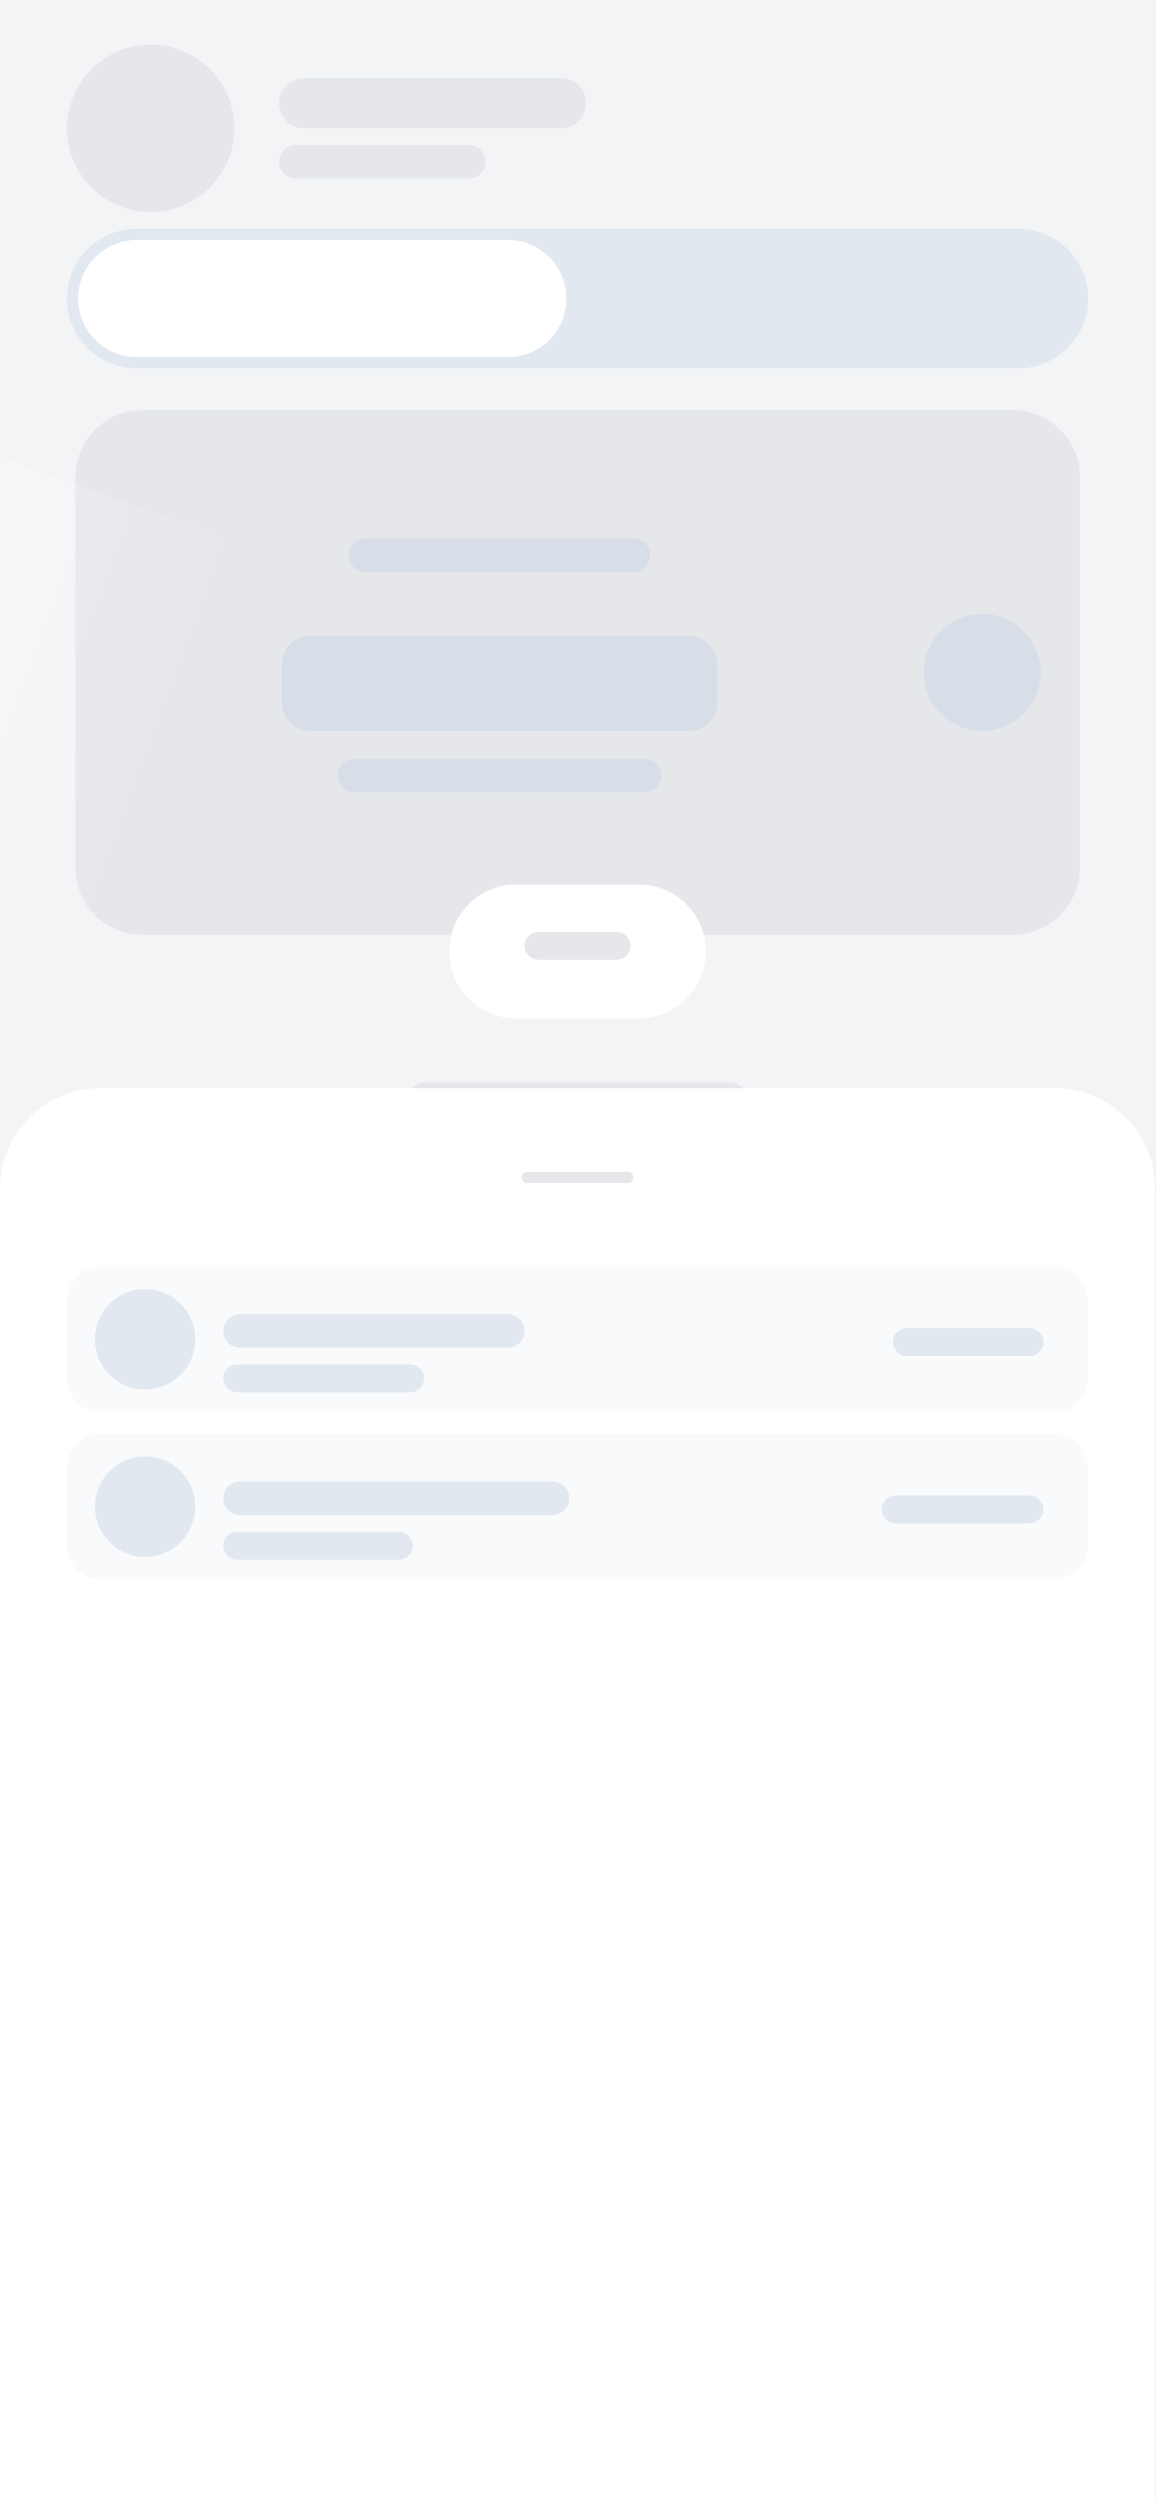
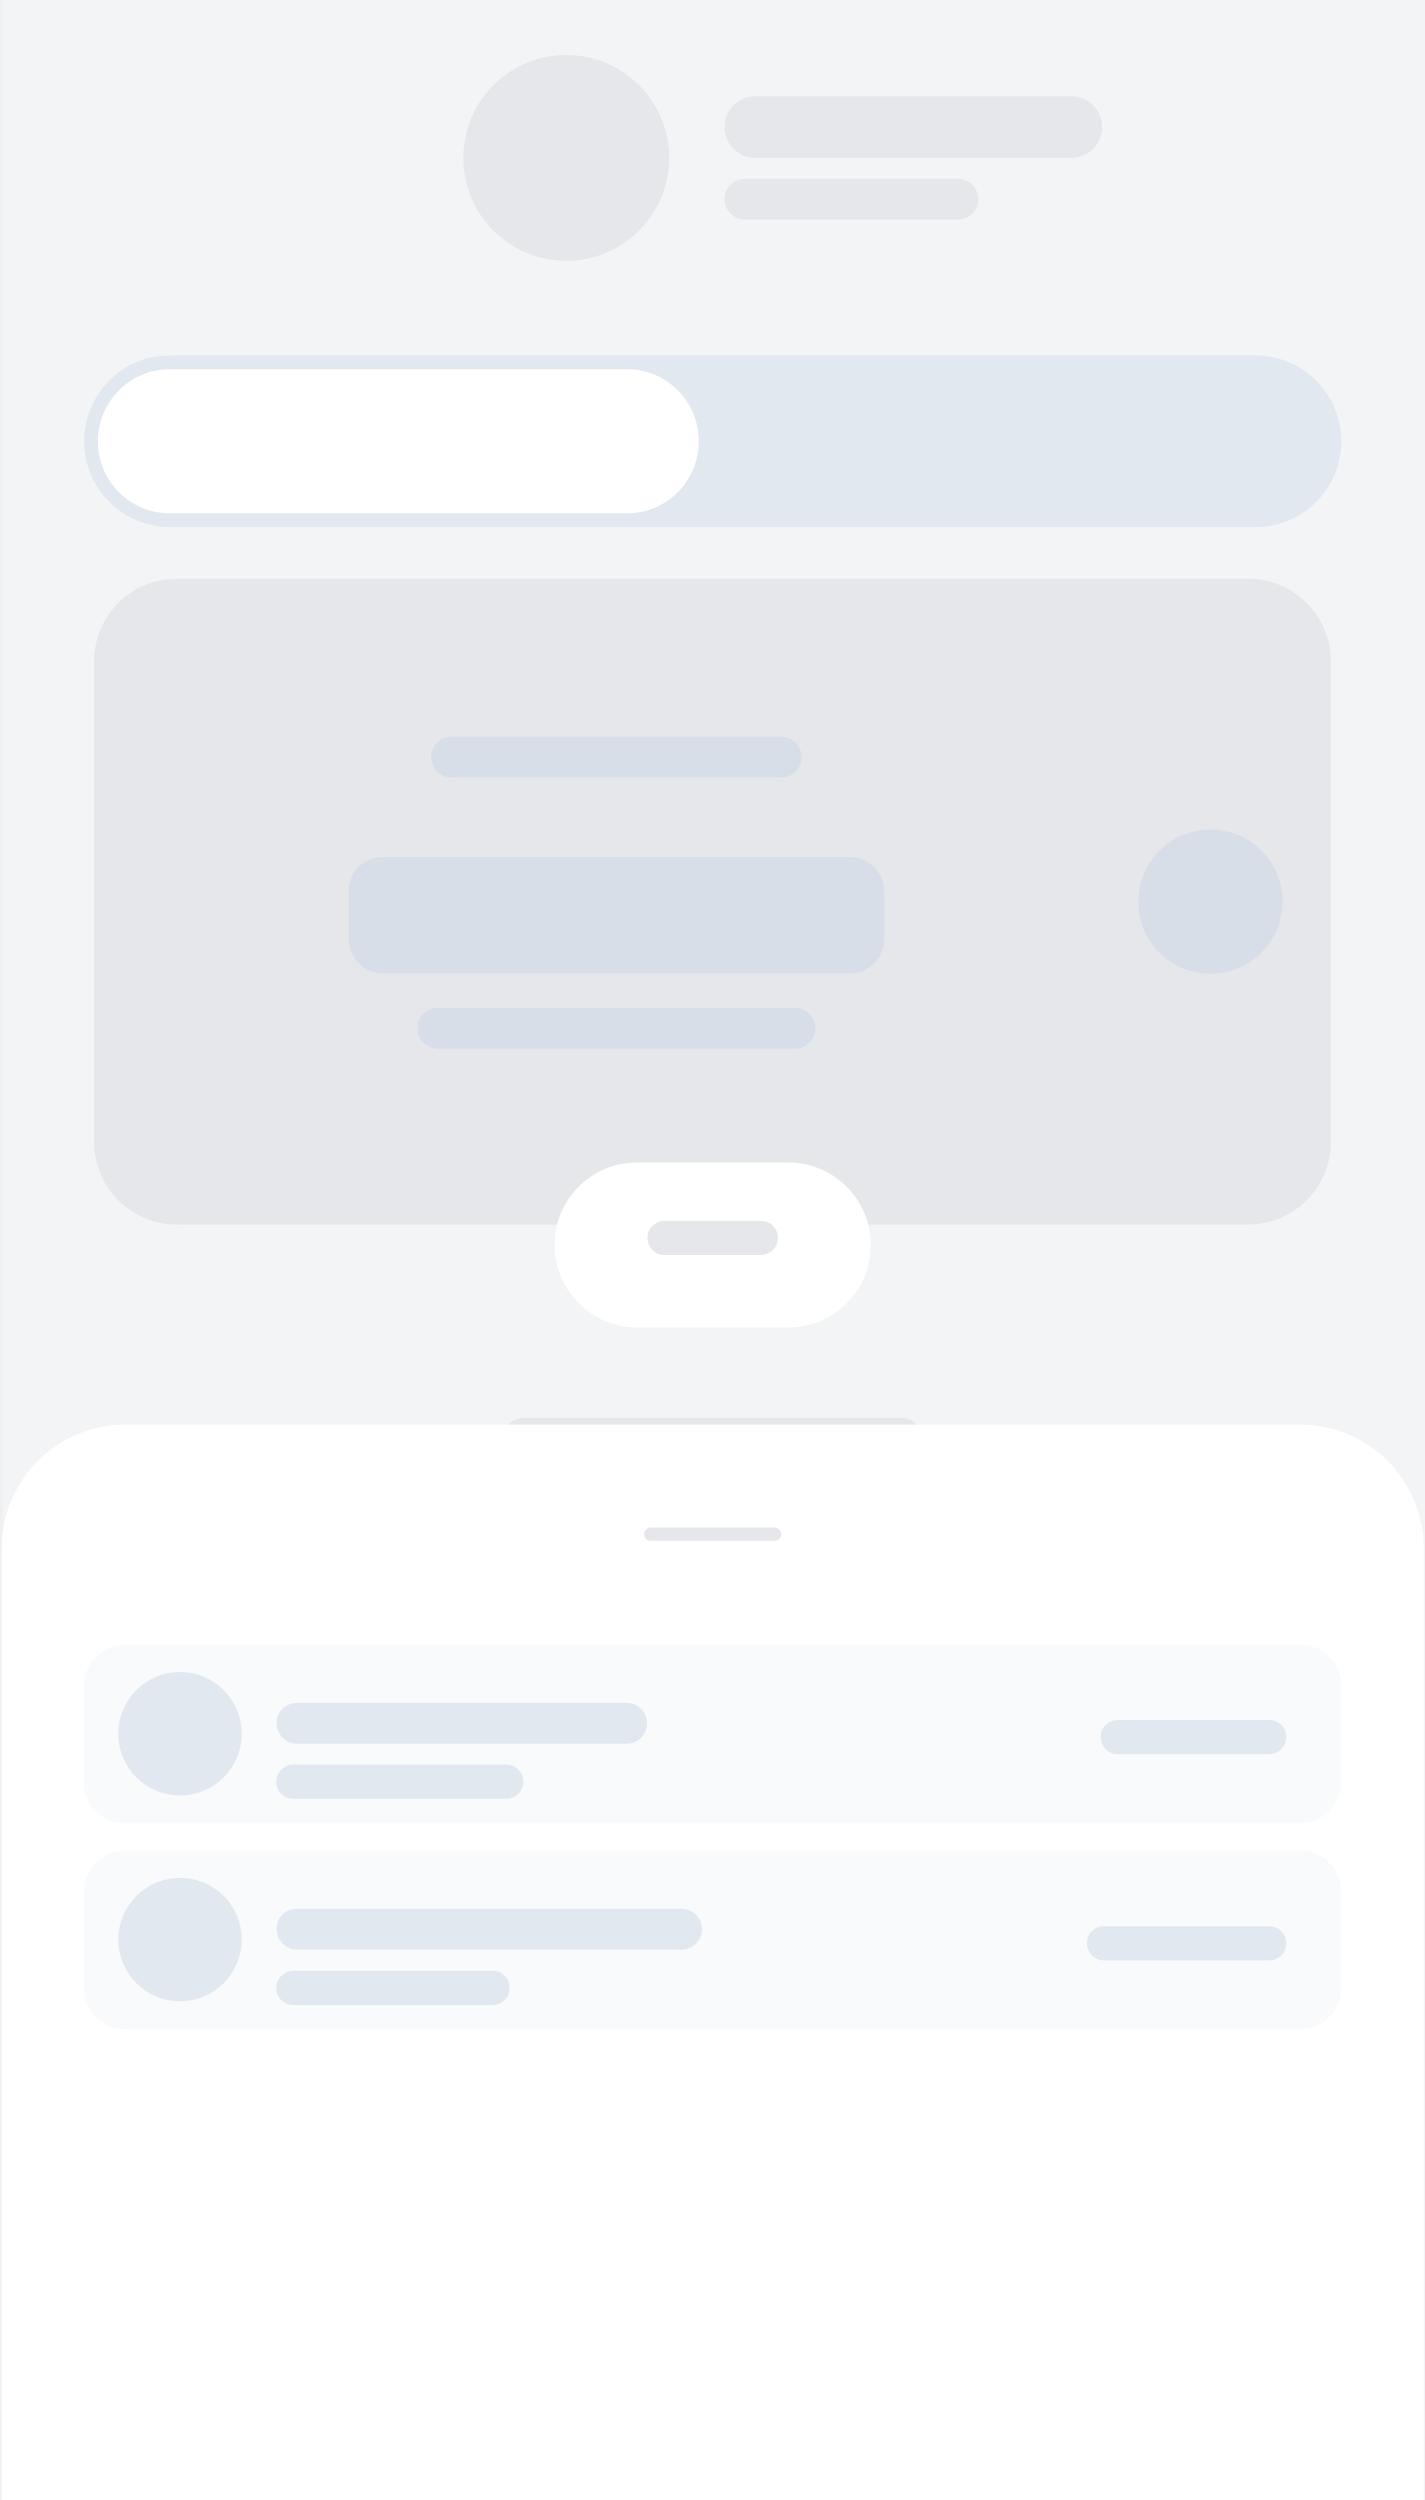
- <svg xmlns="http://www.w3.org/2000/svg" width="414" height="896" viewBox="0 0 414 896" fill="none">
-   <defs>
-     <linearGradient id="shimmer" x1="0" y1="0" x2="1" y2="0">
-       <stop offset="0" stop-color="#FFFFFF" stop-opacity="0" />
-       <stop offset="0.5" stop-color="#FFFFFF" stop-opacity="0.75" />
-       <stop offset="1" stop-color="#FFFFFF" stop-opacity="0" />
-     </linearGradient>
-   </defs>
-   <rect width="414" height="896" fill="#F3F4F6" />
-   <circle cx="54" cy="46" r="30" fill="#E5E7EB" />
-   <rect x="100" y="28" width="110" height="18" rx="9" fill="#E5E7EB" />
-   <rect x="100" y="52" width="74" height="12" rx="6" fill="#E5E7EB" />
-   <rect x="24" y="82" width="366" height="50" rx="25" fill="#E2E8F0" />
-   <rect x="28" y="86" width="175" height="42" rx="21" fill="#FFFFFF" />
-   <rect x="27" y="147" width="360" height="188" rx="24" fill="#E5E7EB" />
-   <rect x="125" y="193" width="108" height="12" rx="6" fill="#D8DEE8" />
-   <rect x="101" y="228" width="156" height="34" rx="10" fill="#D8DEE8" />
-   <rect x="121" y="272" width="116" height="12" rx="6" fill="#D8DEE8" />
-   <rect x="331" y="220" width="42" height="42" rx="21" fill="#D8DEE8" />
-   <rect x="161" y="317" width="92" height="48" rx="24" fill="#FFFFFF" />
-   <rect x="188" y="334" width="38" height="10" rx="5" fill="#E5E7EB" />
-   <rect x="146" y="388" width="122" height="12" rx="6" fill="#E5E7EB" />
-   <path d="M0 426C0 406.118 16.118 390 36 390H378C397.882 390 414 406.118 414 426V896H0V426Z" fill="#FFFFFF" />
-   <rect x="187" y="420" width="40" height="4" rx="2" fill="#E5E7EB" />
-   <rect x="24" y="454" width="366" height="52" rx="12" fill="#F8FAFC" />
-   <rect x="34" y="462" width="36" height="36" rx="18" fill="#E2E8F0" />
-   <rect x="80" y="471" width="108" height="12" rx="6" fill="#E2E8F0" />
-   <rect x="80" y="489" width="72" height="10" rx="5" fill="#E2E8F0" />
-   <rect x="320" y="476" width="54" height="10" rx="5" fill="#E2E8F0" />
-   <rect x="24" y="514" width="366" height="52" rx="12" fill="#F8FAFC" />
-   <rect x="34" y="522" width="36" height="36" rx="18" fill="#E2E8F0" />
-   <rect x="80" y="531" width="124" height="12" rx="6" fill="#E2E8F0" />
-   <rect x="80" y="549" width="68" height="10" rx="5" fill="#E2E8F0" />
-   <rect x="316" y="536" width="58" height="10" rx="5" fill="#E2E8F0" />
-   <rect x="-120" y="120" width="220" height="720" transform="rotate(20 -120 120)" fill="url(#shimmer)" opacity="0.35" />
+ <svg xmlns="http://www.w3.org/2000/svg" version="1.1" id="Layer_1" x="0px" y="0px" viewBox="0 0 342 600" style="enable-background:new 0 0 342 600;" xml:space="preserve">
+   <style type="text/css">
+ 	.st0{fill:#F3F4F6;}
+ 	.st1{fill:#E5E7EB;}
+ 	.st2{fill:#E2E8F0;}
+ 	.st3{fill:#FFFFFF;}
+ 	.st4{fill:#D8DEE8;}
+ 	.st5{fill:#F8FAFC;}
+ </style>
+   <rect x="0.7" class="st0" width="341.3" height="738.6" />
+   <circle class="st1" cx="135.9" cy="37.9" r="24.7" />
+   <path class="st1" d="M181.3,23.1h75.8c4.1,0,7.4,3.3,7.4,7.4l0,0c0,4.1-3.3,7.4-7.4,7.4h-75.8c-4.1,0-7.4-3.3-7.4-7.4l0,0  C173.8,26.4,177.2,23.1,181.3,23.1z" />
+   <path class="st1" d="M178.8,42.9h51.1c2.7,0,4.9,2.2,4.9,4.9l0,0c0,2.7-2.2,4.9-4.9,4.9h-51.1c-2.7,0-4.9-2.2-4.9-4.9l0,0  C173.8,45.1,176.1,42.9,178.8,42.9z" />
+   <path class="st2" d="M40.8,85.3h260.5c11.4,0,20.6,9.2,20.6,20.6l0,0c0,11.4-9.2,20.6-20.6,20.6H40.8c-11.4,0-20.6-9.2-20.6-20.6  l0,0C20.2,94.5,29.4,85.3,40.8,85.3z" />
+   <path class="st3" d="M40.8,88.6h109.6c9.6,0,17.3,7.7,17.3,17.3l0,0c0,9.6-7.7,17.3-17.3,17.3H40.8c-9.6,0-17.3-7.7-17.3-17.3l0,0  C23.5,96.4,31.2,88.6,40.8,88.6z" />
+   <path class="st1" d="M42.4,138.9h257.2c10.9,0,19.8,8.9,19.8,19.8v115.4c0,10.9-8.9,19.8-19.8,19.8H42.4c-10.9,0-19.8-8.9-19.8-19.8  V158.7C22.6,147.7,31.5,138.9,42.4,138.9z" />
+   <path class="st4" d="M108.4,176.8h79.1c2.7,0,4.9,2.2,4.9,4.9l0,0c0,2.7-2.2,4.9-4.9,4.9h-79.1c-2.7,0-4.9-2.2-4.9-4.9l0,0  C103.4,179,105.6,176.8,108.4,176.8z" />
+   <path class="st4" d="M91.9,205.7H204c4.6,0,8.2,3.7,8.2,8.2v11.5c0,4.6-3.7,8.2-8.2,8.2H91.9c-4.6,0-8.2-3.7-8.2-8.2v-11.5  C83.6,209.3,87.3,205.7,91.9,205.7z" />
+   <path class="st4" d="M105.1,241.9h85.7c2.7,0,4.9,2.2,4.9,4.9l0,0c0,2.7-2.2,4.9-4.9,4.9h-85.7c-2.7,0-4.9-2.2-4.9-4.9l0,0  C100.1,244.1,102.3,241.9,105.1,241.9z" />
+   <path class="st4" d="M290.5,199.1L290.5,199.1c9.6,0,17.3,7.7,17.3,17.3l0,0c0,9.6-7.7,17.3-17.3,17.3l0,0  c-9.6,0-17.3-7.7-17.3-17.3l0,0C273.2,206.8,281,199.1,290.5,199.1z" />
+   <path class="st3" d="M152.9,279h36.3c10.9,0,19.8,8.9,19.8,19.8l0,0c0,10.9-8.9,19.8-19.8,19.8h-36.3c-10.9,0-19.8-8.9-19.8-19.8  l0,0C133.1,287.9,141.9,279,152.9,279z" />
+   <path class="st1" d="M159.5,293h23.1c2.3,0,4.1,1.8,4.1,4.1l0,0c0,2.3-1.8,4.1-4.1,4.1h-23.1c-2.3,0-4.1-1.8-4.1-4.1l0,0  C155.3,294.9,157.2,293,159.5,293z" />
+   <path class="st1" d="M125.7,340.3h90.7c2.7,0,4.9,2.2,4.9,4.9l0,0c0,2.7-2.2,4.9-4.9,4.9h-90.7c-2.7,0-4.9-2.2-4.9-4.9l0,0  C120.7,342.5,122.9,340.3,125.7,340.3z" />
+   <path class="st3" d="M0.4,371.6c0-16.4,13.3-29.7,29.7-29.7H312c16.4,0,29.7,13.3,29.7,29.7V759H0.4V371.6z" />
+   <path class="st1" d="M156.2,366.6h29.7c0.9,0,1.6,0.7,1.6,1.6l0,0c0,0.9-0.7,1.6-1.6,1.6h-29.7c-0.9,0-1.6-0.7-1.6-1.6l0,0  C154.5,367.4,155.3,366.6,156.2,366.6z" />
+   <path class="st5" d="M30,394.7H312c5.5,0,9.9,4.4,9.9,9.9v23.1c0,5.5-4.4,9.9-9.9,9.9H30c-5.5,0-9.9-4.4-9.9-9.9v-23.1  C20.2,399.1,24.6,394.7,30,394.7z" />
+   <path class="st2" d="M43.2,401.3L43.2,401.3c8.2,0,14.8,6.6,14.8,14.8l0,0c0,8.2-6.6,14.8-14.8,14.8l0,0c-8.2,0-14.8-6.6-14.8-14.8  l0,0C28.4,407.9,35,401.3,43.2,401.3z" />
+   <path class="st2" d="M71.3,408.7h79.1c2.7,0,4.9,2.2,4.9,4.9l0,0c0,2.7-2.2,4.9-4.9,4.9H71.3c-2.7,0-4.9-2.2-4.9-4.9l0,0  C66.3,410.9,68.5,408.7,71.3,408.7z" />
+   <path class="st2" d="M70.4,423.5h51.1c2.3,0,4.1,1.8,4.1,4.1l0,0c0,2.3-1.8,4.1-4.1,4.1H70.4c-2.3,0-4.1-1.8-4.1-4.1l0,0  C66.3,425.4,68.2,423.5,70.4,423.5z" />
+   <path class="st2" d="M268.3,412.8h36.3c2.3,0,4.1,1.8,4.1,4.1l0,0c0,2.3-1.8,4.1-4.1,4.1h-36.3c-2.3,0-4.1-1.8-4.1-4.1l0,0  C264.1,414.6,266,412.8,268.3,412.8z" />
+   <path class="st5" d="M30,444.1H312c5.5,0,9.9,4.4,9.9,9.9v23.1c0,5.5-4.4,9.9-9.9,9.9H30c-5.5,0-9.9-4.4-9.9-9.9V454  C20.2,448.6,24.6,444.1,30,444.1z" />
+   <path class="st2" d="M43.2,450.7L43.2,450.7c8.2,0,14.8,6.6,14.8,14.8l0,0c0,8.2-6.6,14.8-14.8,14.8l0,0c-8.2,0-14.8-6.6-14.8-14.8  l0,0C28.4,457.4,35,450.7,43.2,450.7z" />
+   <path class="st2" d="M71.3,458.1h92.3c2.7,0,4.9,2.2,4.9,4.9l0,0c0,2.7-2.2,4.9-4.9,4.9H71.3c-2.7,0-4.9-2.2-4.9-4.9l0,0  C66.3,460.3,68.5,458.1,71.3,458.1z" />
+   <path class="st2" d="M70.4,473h47.8c2.3,0,4.1,1.8,4.1,4.1l0,0c0,2.3-1.8,4.1-4.1,4.1H70.4c-2.3,0-4.1-1.8-4.1-4.1l0,0  C66.3,474.8,68.2,473,70.4,473z" />
+   <path class="st2" d="M265,462.3h39.6c2.3,0,4.1,1.8,4.1,4.1l0,0c0,2.3-1.8,4.1-4.1,4.1H265c-2.3,0-4.1-1.8-4.1-4.1l0,0  C260.8,464.1,262.7,462.3,265,462.3z" />
</svg>
